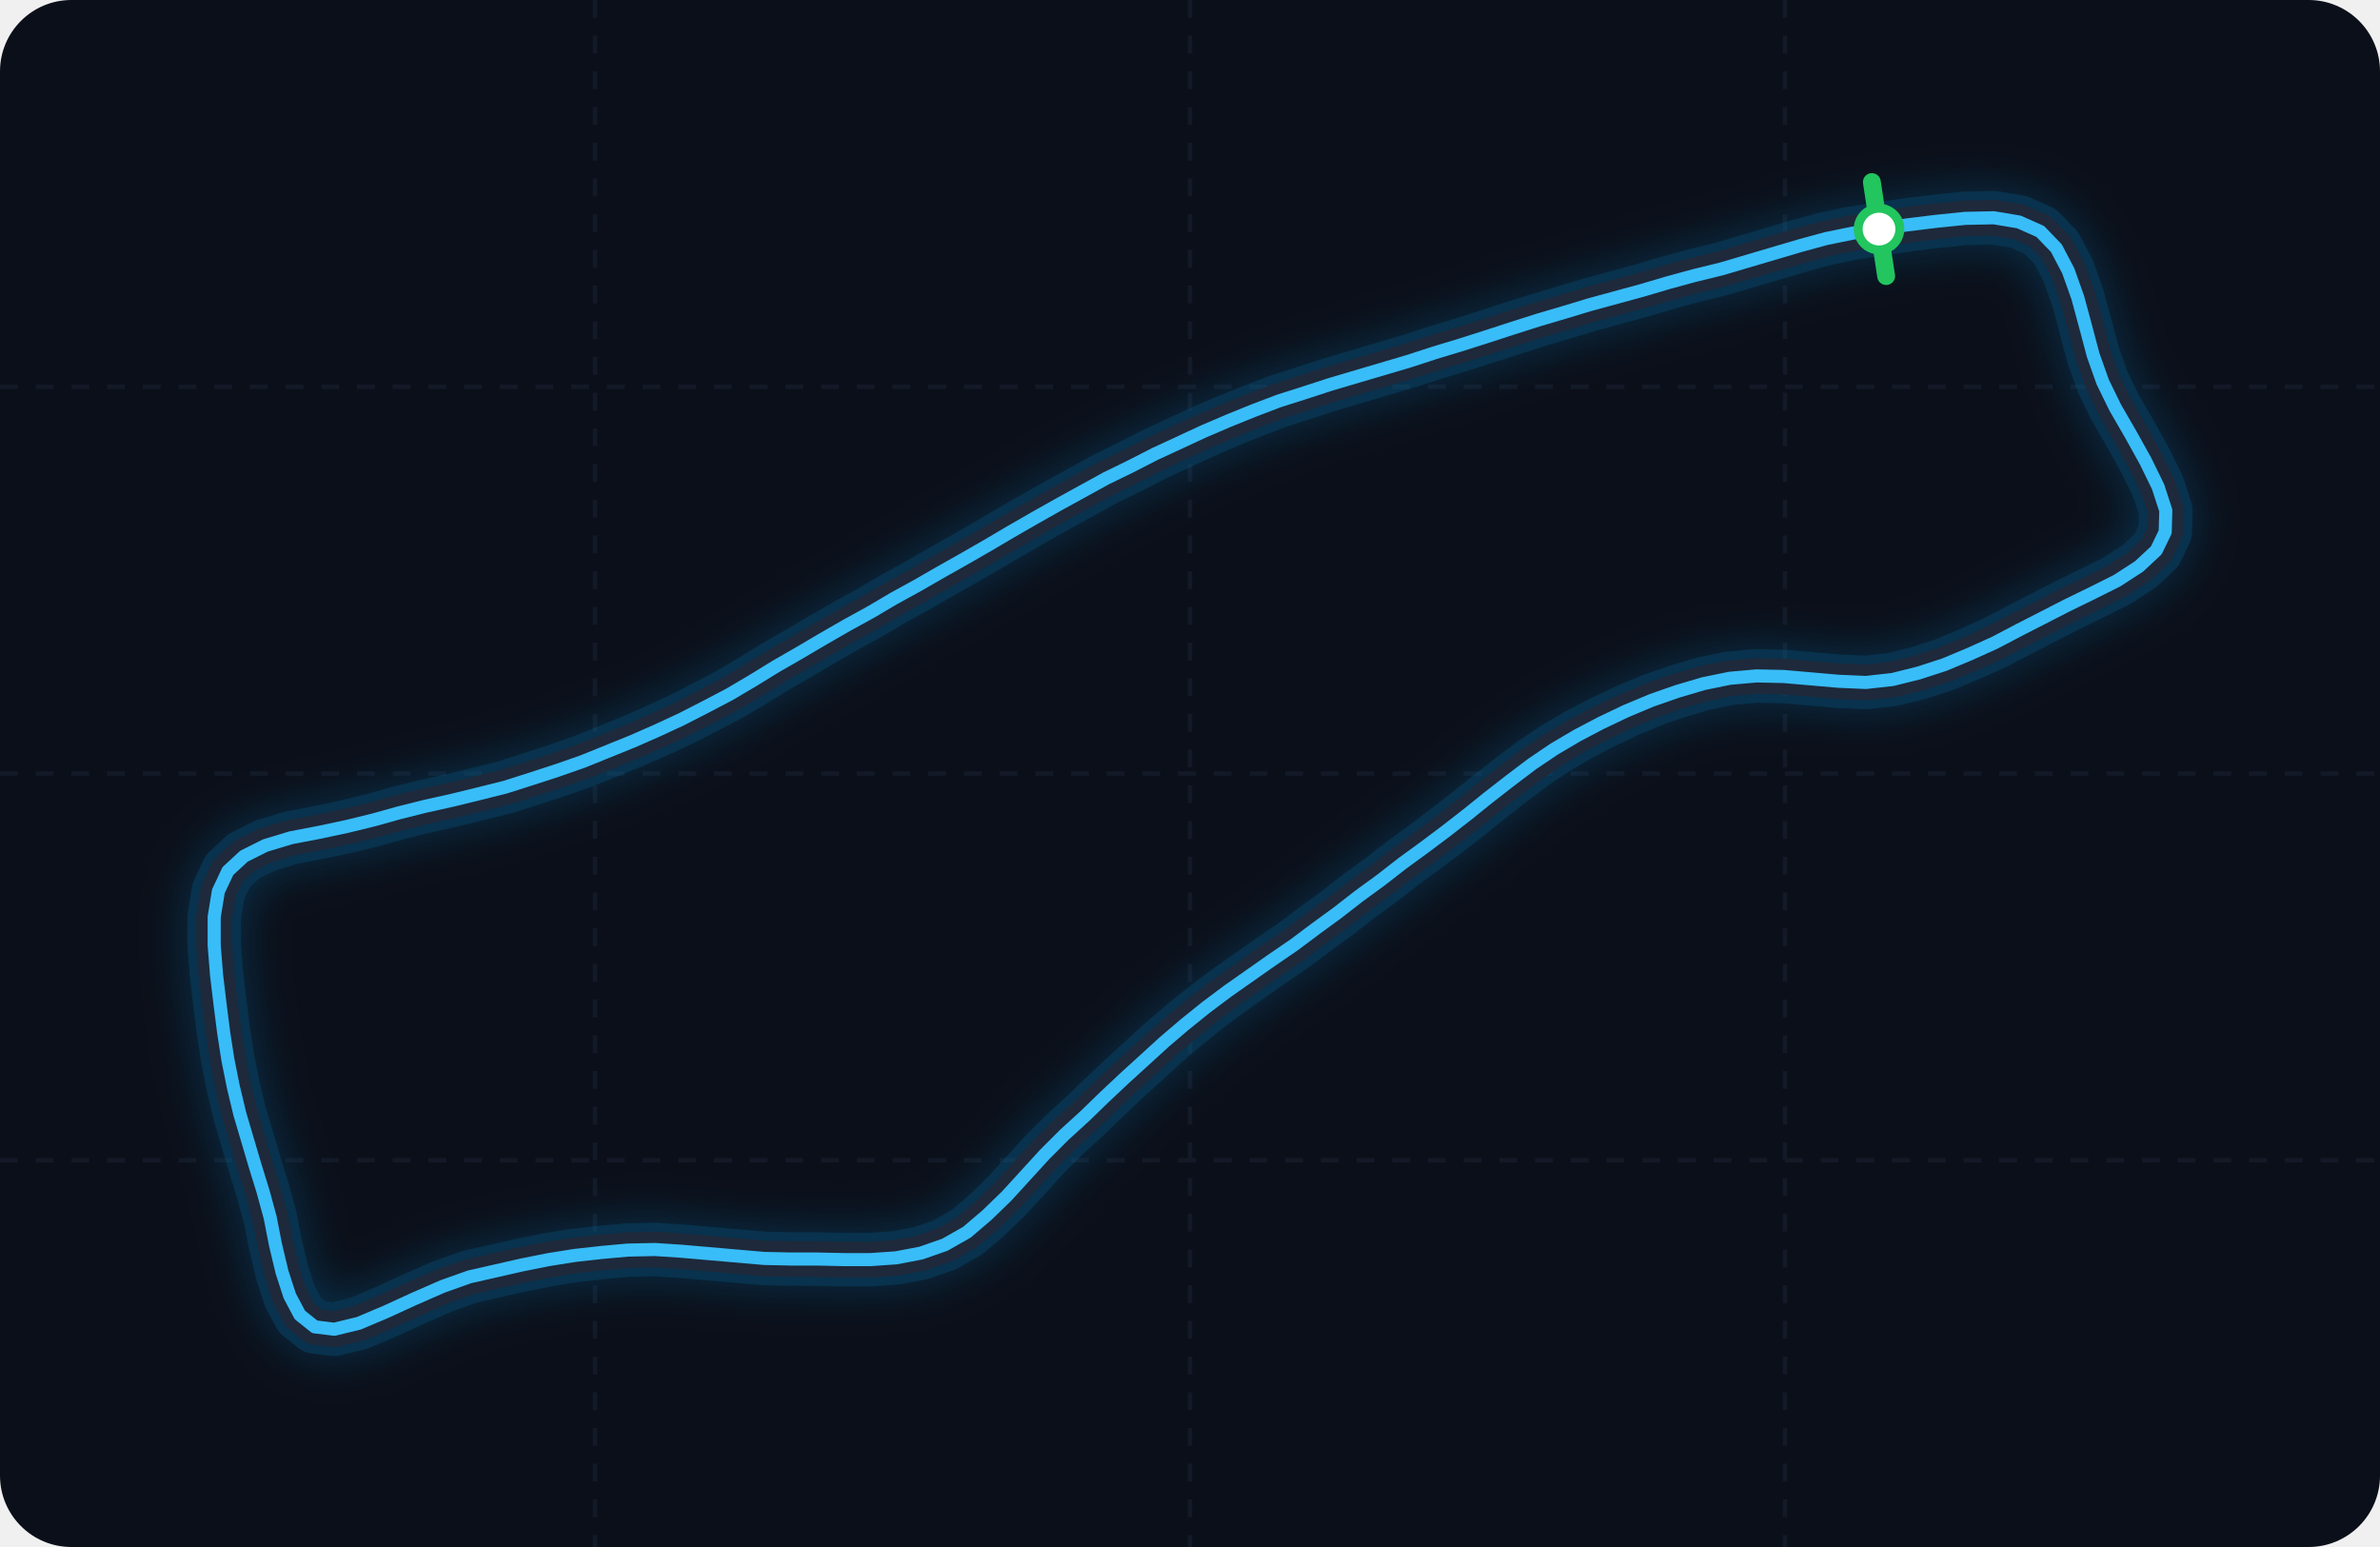
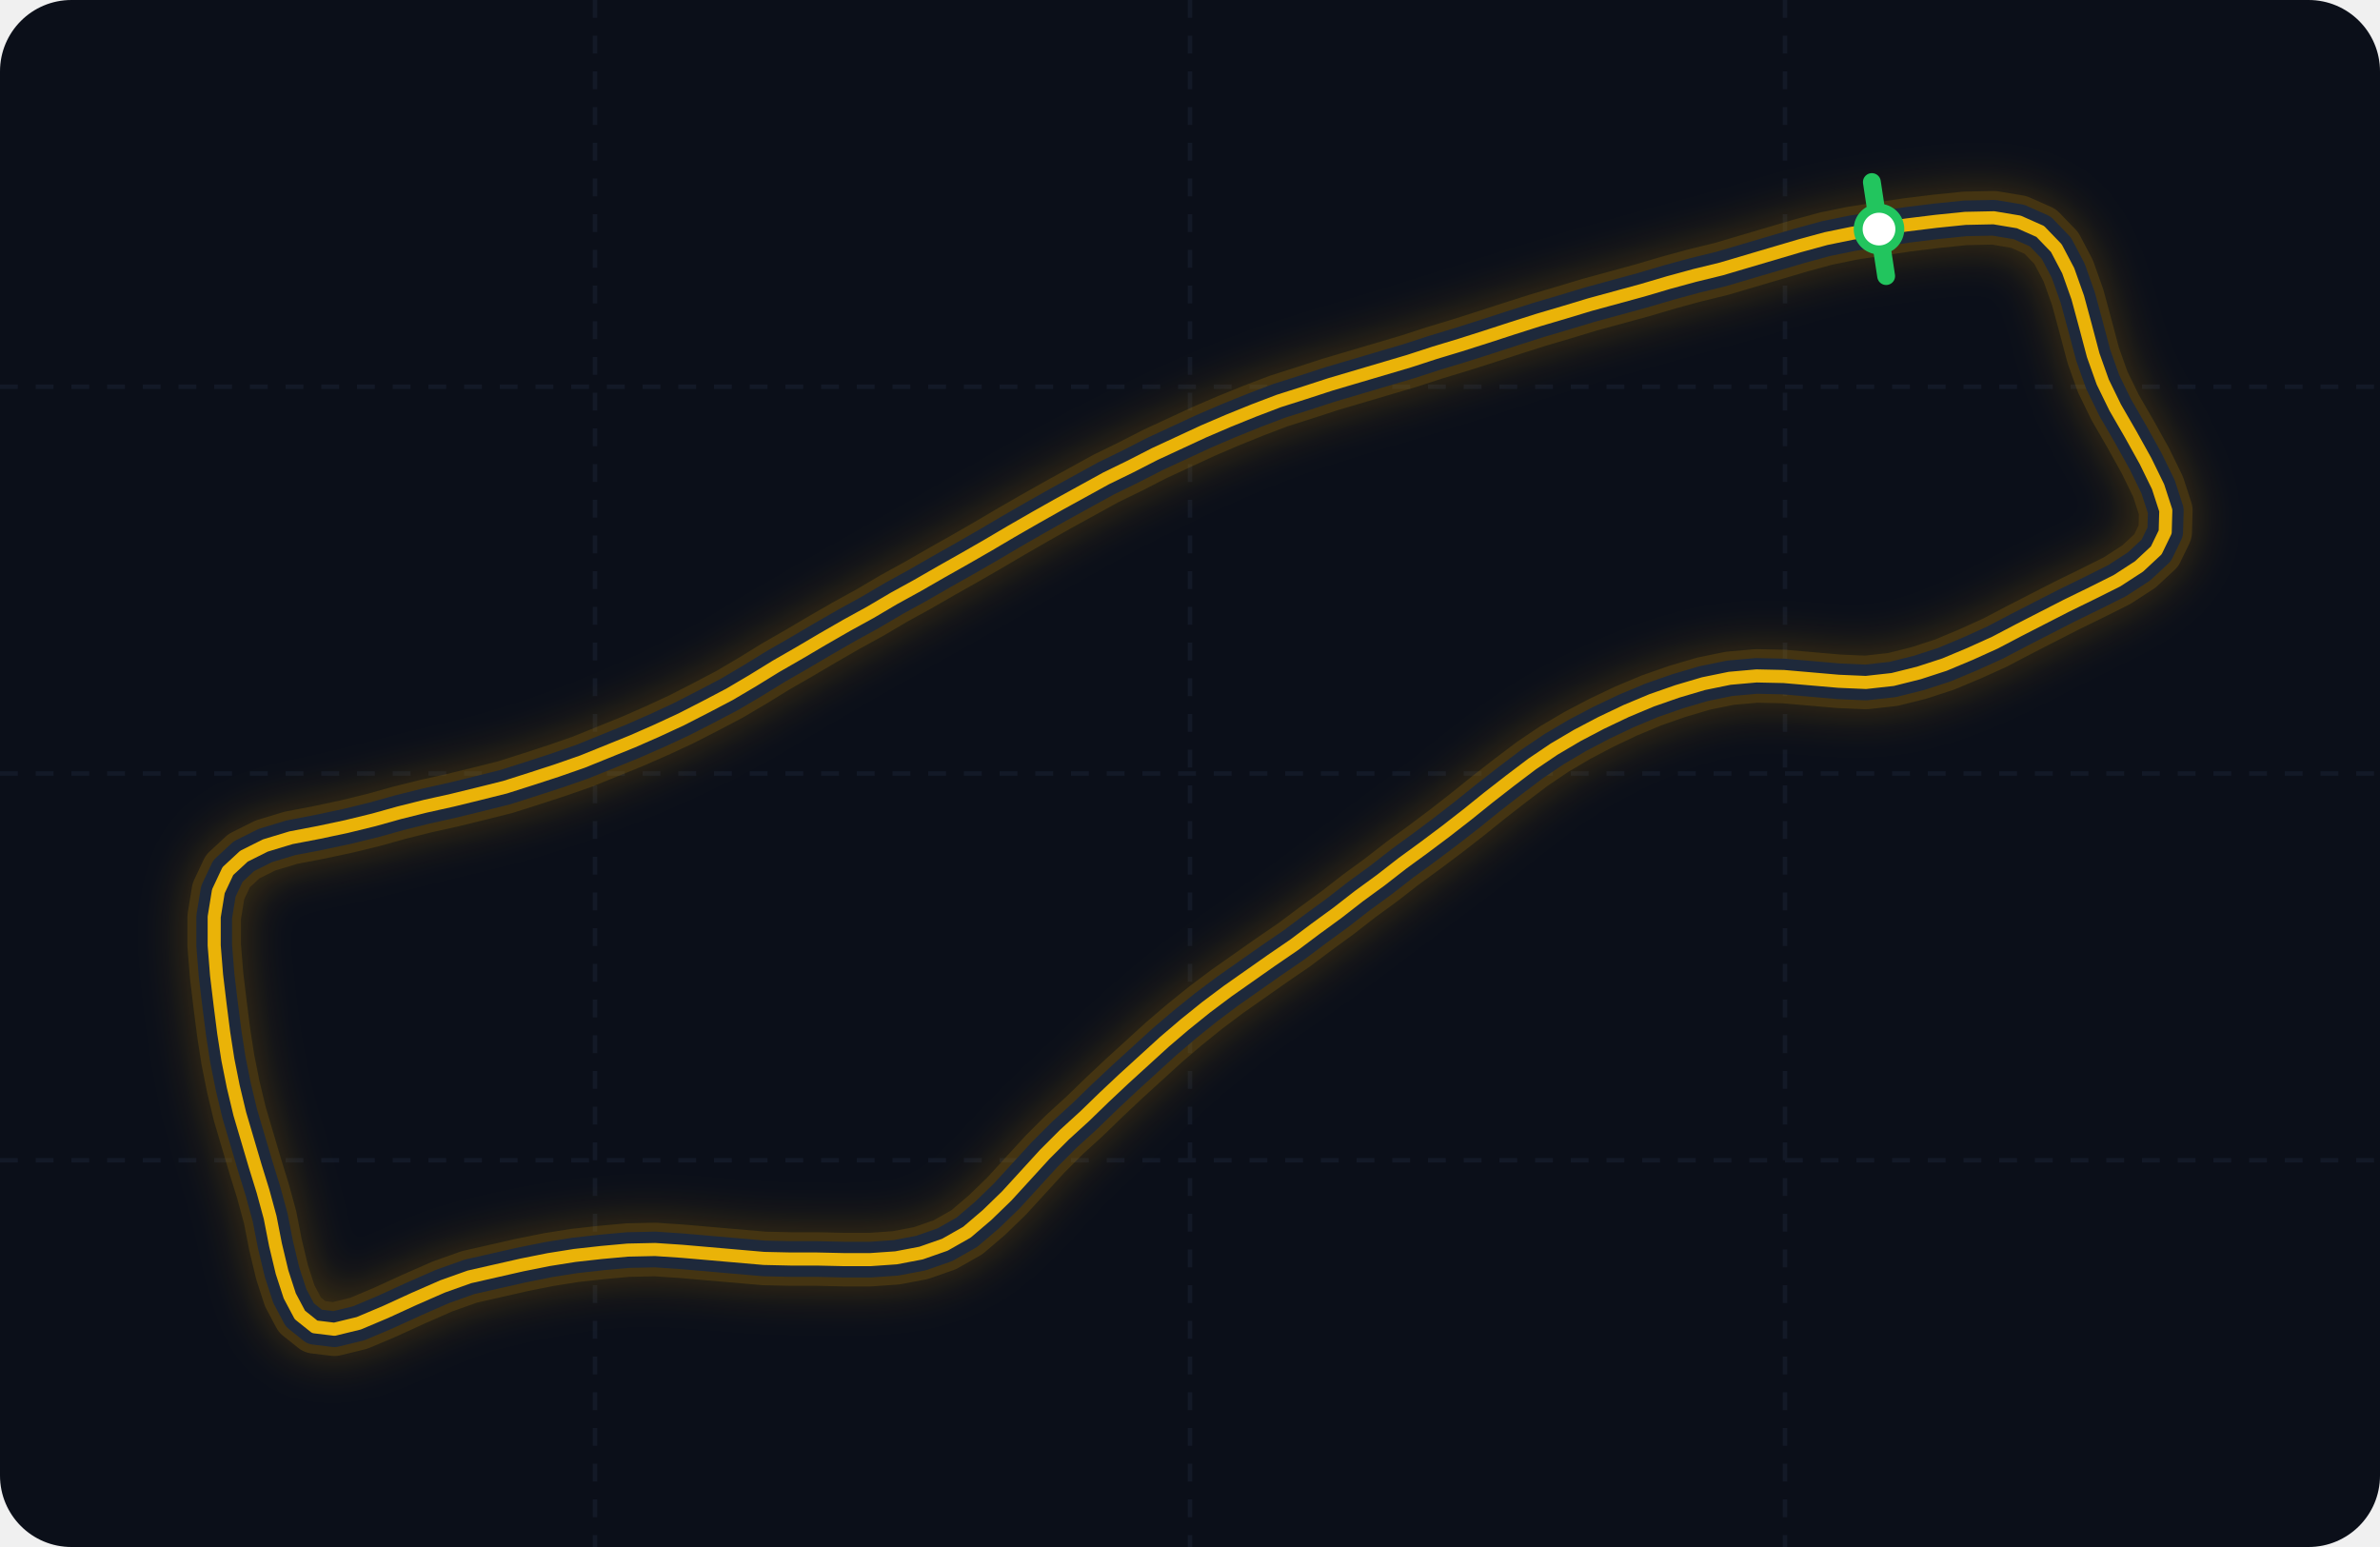
<svg xmlns="http://www.w3.org/2000/svg" viewBox="0 0 400 260" width="100%" height="100%" class="circuit-miniature">
  <defs>
    <filter id="glow-autocross" x="-20%" y="-20%" width="140%" height="140%">
      <feGaussianBlur stdDeviation="4" result="blur" />
      <feMerge>
        <feMergeNode in="blur" />
        <feMergeNode in="SourceGraphic" />
      </feMerge>
    </filter>
  </defs>
  <rect width="400" height="260" fill="#0b0f19" rx="12" />
  <path d="M 0 65 H 400 M 0 130 H 400 M 0 195 H 400 M 100 0 V 260 M 200 0 V 260 M 300 0 V 260" stroke="#1e293b" stroke-width="0.75" stroke-dasharray="3 3" opacity="0.4" />
-   <path d="M 315.8 38.5 L 320.5 37.8 L 325.4 37.2 L 330.3 36.7 L 335.1 36.6 L 339.3 37.3 L 342.9 38.9 L 345.6 41.7 L 347.6 45.5 L 349.2 50.0 L 350.5 54.8 L 351.8 59.7 L 353.4 64.2 L 355.5 68.5 L 358.1 73.0 L 360.6 77.5 L 362.7 81.8 L 364.0 85.8 L 363.9 89.4 L 362.4 92.5 L 359.5 95.2 L 355.8 97.6 L 351.6 99.7 L 347.3 101.8 L 343.2 103.9 L 339.3 105.9 L 335.3 108.0 L 331.1 109.9 L 326.8 111.7 L 322.5 113.1 L 318.1 114.2 L 313.6 114.7 L 309.0 114.5 L 304.4 114.1 L 299.8 113.7 L 295.2 113.6 L 290.7 114.0 L 286.3 114.9 L 281.9 116.2 L 277.6 117.7 L 273.3 119.5 L 269.1 121.5 L 265.1 123.6 L 261.2 125.9 L 257.5 128.4 L 253.8 131.2 L 250.2 134.0 L 246.6 136.9 L 243.0 139.7 L 239.4 142.4 L 235.7 145.1 L 232.1 147.9 L 228.4 150.6 L 224.8 153.4 L 221.1 156.1 L 217.5 158.8 L 213.7 161.4 L 210.0 164.0 L 206.3 166.6 L 202.7 169.3 L 199.1 172.2 L 195.7 175.1 L 192.3 178.2 L 188.9 181.3 L 185.6 184.4 L 182.3 187.6 L 178.9 190.7 L 175.6 194.0 L 172.4 197.5 L 169.2 201.0 L 165.9 204.2 L 162.5 207.1 L 158.8 209.2 L 154.8 210.6 L 150.6 211.4 L 146.3 211.7 L 141.8 211.7 L 137.3 211.6 L 132.9 211.6 L 128.4 211.5 L 123.8 211.1 L 119.2 210.7 L 114.6 210.3 L 110.1 210.0 L 105.5 210.1 L 101.1 210.5 L 96.6 211.0 L 92.2 211.7 L 87.7 212.6 L 83.3 213.6 L 78.9 214.6 L 74.4 216.2 L 69.6 218.3 L 64.8 220.5 L 60.3 222.4 L 56.2 223.4 L 52.9 223.0 L 50.4 221.0 L 48.7 217.8 L 47.4 213.8 L 46.3 209.2 L 45.4 204.6 L 44.2 200.2 L 42.9 196.0 L 41.6 191.6 L 40.3 187.2 L 39.2 182.6 L 38.3 178.1 L 37.6 173.6 L 37.0 168.9 L 36.4 163.9 L 36.0 158.9 L 36.0 154.1 L 36.7 149.8 L 38.3 146.4 L 41.0 143.9 L 44.6 142.1 L 48.9 140.8 L 53.6 139.9 L 58.3 138.9 L 62.8 137.8 L 67.1 136.6 L 71.5 135.5 L 76.0 134.5 L 80.5 133.4 L 84.9 132.3 L 89.3 130.9 L 93.6 129.5 L 97.9 128.0 L 102.1 126.3 L 106.3 124.6 L 110.4 122.8 L 114.5 120.9 L 118.6 118.8 L 122.6 116.7 L 126.5 114.4 L 130.4 112.0 L 134.4 109.7 L 138.3 107.4 L 142.3 105.1 L 146.3 102.9 L 150.2 100.6 L 154.2 98.4 L 158.2 96.1 L 162.1 93.9 L 166.1 91.6 L 170.0 89.3 L 174.0 87.0 L 177.9 84.8 L 181.9 82.6 L 185.9 80.4 L 190.0 78.4 L 194.1 76.3 L 198.2 74.4 L 202.3 72.5 L 206.5 70.7 L 210.7 69.0 L 214.9 67.4 L 219.3 66.0 L 223.6 64.6 L 228.0 63.3 L 232.4 62.0 L 236.8 60.7 L 241.1 59.3 L 245.4 58.0 L 249.8 56.6 L 254.1 55.2 L 258.5 53.8 L 262.9 52.5 L 267.2 51.2 L 271.6 50.0 L 276.0 48.8 L 280.4 47.5 L 284.8 46.3 L 289.3 45.2 L 293.7 43.9 L 298.1 42.6 L 302.5 41.3 L 306.9 40.1 L 311.3 39.2 L 315.8 38.5 Z" fill="none" stroke="#0284c7" stroke-width="9" stroke-linecap="round" stroke-linejoin="round" opacity="0.3" filter="url(#glow-autocross)" />
+   <path d="M 315.8 38.5 L 320.5 37.8 L 325.4 37.2 L 330.3 36.7 L 335.1 36.6 L 339.3 37.3 L 342.9 38.9 L 345.6 41.7 L 347.6 45.5 L 349.2 50.0 L 350.5 54.8 L 351.8 59.7 L 353.4 64.2 L 355.5 68.5 L 358.1 73.0 L 360.6 77.5 L 362.7 81.8 L 364.0 85.8 L 363.9 89.4 L 362.4 92.5 L 359.5 95.2 L 355.8 97.6 L 351.6 99.7 L 347.3 101.8 L 343.2 103.9 L 339.3 105.9 L 335.3 108.0 L 331.1 109.9 L 326.8 111.7 L 322.5 113.1 L 318.1 114.2 L 313.6 114.7 L 309.0 114.5 L 304.4 114.1 L 299.8 113.7 L 295.2 113.6 L 290.7 114.0 L 286.3 114.9 L 281.9 116.2 L 277.6 117.7 L 273.3 119.5 L 269.1 121.5 L 265.1 123.6 L 261.2 125.9 L 257.5 128.4 L 253.8 131.2 L 250.2 134.0 L 246.6 136.9 L 243.0 139.7 L 239.4 142.4 L 235.7 145.1 L 232.1 147.9 L 228.4 150.6 L 224.8 153.4 L 221.1 156.1 L 217.5 158.8 L 213.7 161.4 L 210.0 164.0 L 206.3 166.6 L 202.7 169.3 L 199.1 172.2 L 195.7 175.1 L 192.3 178.2 L 188.9 181.3 L 185.6 184.4 L 182.3 187.6 L 178.9 190.7 L 175.6 194.0 L 172.4 197.5 L 169.2 201.0 L 165.9 204.2 L 162.5 207.1 L 158.8 209.2 L 154.8 210.6 L 150.6 211.4 L 146.3 211.7 L 141.8 211.7 L 137.3 211.6 L 132.9 211.6 L 128.4 211.5 L 123.8 211.1 L 119.2 210.7 L 114.6 210.3 L 110.1 210.0 L 105.5 210.1 L 101.1 210.5 L 96.6 211.0 L 92.2 211.7 L 87.7 212.6 L 83.3 213.6 L 78.9 214.6 L 74.4 216.2 L 69.6 218.3 L 64.8 220.5 L 60.3 222.4 L 56.2 223.4 L 52.9 223.0 L 50.4 221.0 L 48.7 217.8 L 47.4 213.8 L 46.3 209.2 L 45.4 204.6 L 44.2 200.2 L 42.9 196.0 L 41.6 191.6 L 40.3 187.2 L 39.2 182.6 L 38.3 178.1 L 37.6 173.6 L 37.0 168.9 L 36.4 163.9 L 36.0 158.9 L 36.0 154.1 L 36.7 149.8 L 38.3 146.4 L 41.0 143.9 L 44.6 142.1 L 48.9 140.8 L 53.6 139.9 L 58.3 138.9 L 62.8 137.8 L 67.1 136.6 L 71.5 135.5 L 76.0 134.5 L 80.5 133.4 L 84.9 132.3 L 89.3 130.9 L 93.6 129.5 L 97.9 128.0 L 102.1 126.3 L 106.3 124.6 L 110.4 122.8 L 114.5 120.9 L 118.6 118.8 L 122.6 116.7 L 126.5 114.4 L 130.4 112.0 L 134.4 109.7 L 138.3 107.4 L 142.3 105.1 L 146.3 102.9 L 150.2 100.6 L 154.2 98.4 L 158.2 96.1 L 162.1 93.9 L 166.1 91.6 L 170.0 89.3 L 174.0 87.0 L 177.9 84.8 L 181.9 82.6 L 185.9 80.4 L 190.0 78.4 L 194.1 76.3 L 198.2 74.4 L 202.3 72.5 L 206.5 70.7 L 210.7 69.0 L 214.9 67.4 L 219.3 66.0 L 223.6 64.6 L 228.0 63.3 L 232.4 62.0 L 236.8 60.7 L 241.1 59.3 L 245.4 58.0 L 249.8 56.6 L 254.1 55.2 L 258.5 53.8 L 262.9 52.5 L 267.2 51.2 L 271.6 50.0 L 276.0 48.8 L 280.4 47.5 L 284.8 46.3 L 289.3 45.2 L 293.7 43.9 L 298.1 42.6 L 302.5 41.3 L 306.9 40.1 L 311.3 39.2 L 315.8 38.5 Z" fill="none" stroke="#ca8a04" stroke-width="9" stroke-linecap="round" stroke-linejoin="round" opacity="0.3" filter="url(#glow-autocross)" />
  <path d="M 315.8 38.5 L 320.5 37.8 L 325.4 37.2 L 330.3 36.7 L 335.1 36.6 L 339.3 37.3 L 342.9 38.9 L 345.6 41.7 L 347.6 45.5 L 349.2 50.0 L 350.5 54.8 L 351.8 59.7 L 353.4 64.2 L 355.5 68.5 L 358.1 73.0 L 360.6 77.5 L 362.7 81.8 L 364.0 85.8 L 363.9 89.4 L 362.4 92.5 L 359.5 95.2 L 355.8 97.6 L 351.6 99.7 L 347.3 101.8 L 343.2 103.9 L 339.3 105.9 L 335.3 108.0 L 331.1 109.9 L 326.8 111.7 L 322.5 113.1 L 318.1 114.2 L 313.6 114.7 L 309.0 114.5 L 304.4 114.1 L 299.8 113.7 L 295.2 113.6 L 290.7 114.0 L 286.3 114.9 L 281.9 116.2 L 277.6 117.7 L 273.3 119.5 L 269.1 121.5 L 265.1 123.6 L 261.2 125.9 L 257.5 128.4 L 253.8 131.2 L 250.2 134.0 L 246.6 136.9 L 243.0 139.7 L 239.4 142.4 L 235.7 145.1 L 232.1 147.9 L 228.4 150.6 L 224.8 153.4 L 221.1 156.1 L 217.5 158.8 L 213.7 161.4 L 210.0 164.0 L 206.3 166.6 L 202.7 169.3 L 199.1 172.2 L 195.7 175.1 L 192.3 178.2 L 188.9 181.3 L 185.6 184.4 L 182.3 187.6 L 178.9 190.7 L 175.6 194.0 L 172.4 197.5 L 169.2 201.0 L 165.9 204.2 L 162.5 207.1 L 158.8 209.2 L 154.8 210.6 L 150.6 211.4 L 146.3 211.7 L 141.8 211.7 L 137.3 211.6 L 132.9 211.6 L 128.4 211.5 L 123.8 211.1 L 119.2 210.7 L 114.6 210.3 L 110.1 210.0 L 105.5 210.1 L 101.1 210.5 L 96.6 211.0 L 92.2 211.7 L 87.7 212.6 L 83.3 213.6 L 78.9 214.6 L 74.4 216.2 L 69.6 218.3 L 64.8 220.5 L 60.3 222.4 L 56.2 223.4 L 52.9 223.0 L 50.4 221.0 L 48.7 217.8 L 47.4 213.8 L 46.3 209.2 L 45.4 204.6 L 44.2 200.2 L 42.9 196.0 L 41.6 191.6 L 40.3 187.2 L 39.2 182.6 L 38.3 178.1 L 37.6 173.6 L 37.0 168.9 L 36.4 163.9 L 36.0 158.9 L 36.0 154.1 L 36.7 149.8 L 38.3 146.4 L 41.0 143.9 L 44.6 142.1 L 48.9 140.8 L 53.6 139.9 L 58.3 138.9 L 62.8 137.8 L 67.1 136.6 L 71.5 135.5 L 76.0 134.5 L 80.5 133.4 L 84.9 132.3 L 89.3 130.9 L 93.6 129.5 L 97.9 128.0 L 102.1 126.3 L 106.3 124.6 L 110.4 122.8 L 114.5 120.9 L 118.6 118.8 L 122.6 116.7 L 126.5 114.4 L 130.4 112.0 L 134.4 109.7 L 138.3 107.4 L 142.3 105.1 L 146.3 102.9 L 150.2 100.6 L 154.2 98.4 L 158.2 96.1 L 162.1 93.9 L 166.1 91.6 L 170.0 89.3 L 174.0 87.0 L 177.9 84.8 L 181.9 82.6 L 185.9 80.4 L 190.0 78.4 L 194.1 76.3 L 198.2 74.4 L 202.3 72.5 L 206.5 70.7 L 210.7 69.0 L 214.9 67.4 L 219.3 66.0 L 223.6 64.6 L 228.0 63.3 L 232.4 62.0 L 236.8 60.7 L 241.1 59.3 L 245.4 58.0 L 249.8 56.6 L 254.1 55.2 L 258.5 53.8 L 262.9 52.5 L 267.2 51.2 L 271.6 50.0 L 276.0 48.8 L 280.4 47.5 L 284.8 46.3 L 289.3 45.2 L 293.7 43.9 L 298.1 42.6 L 302.5 41.3 L 306.9 40.1 L 311.3 39.2 L 315.8 38.5 Z" fill="none" stroke="#1e293b" stroke-width="6" stroke-linecap="round" stroke-linejoin="round" />
-   <path d="M 315.8 38.5 L 320.5 37.8 L 325.4 37.2 L 330.3 36.7 L 335.1 36.6 L 339.3 37.3 L 342.9 38.9 L 345.6 41.7 L 347.6 45.5 L 349.2 50.0 L 350.5 54.8 L 351.8 59.7 L 353.4 64.2 L 355.5 68.5 L 358.1 73.0 L 360.6 77.5 L 362.7 81.8 L 364.0 85.8 L 363.9 89.4 L 362.4 92.5 L 359.5 95.2 L 355.8 97.6 L 351.6 99.7 L 347.3 101.8 L 343.2 103.9 L 339.3 105.9 L 335.3 108.0 L 331.1 109.9 L 326.8 111.7 L 322.5 113.1 L 318.1 114.2 L 313.6 114.7 L 309.0 114.5 L 304.4 114.1 L 299.8 113.7 L 295.2 113.6 L 290.7 114.0 L 286.3 114.9 L 281.9 116.2 L 277.6 117.7 L 273.3 119.5 L 269.1 121.5 L 265.1 123.6 L 261.2 125.9 L 257.5 128.4 L 253.8 131.2 L 250.2 134.0 L 246.6 136.9 L 243.0 139.7 L 239.4 142.4 L 235.7 145.1 L 232.1 147.9 L 228.4 150.6 L 224.8 153.4 L 221.1 156.1 L 217.5 158.8 L 213.7 161.4 L 210.0 164.0 L 206.3 166.6 L 202.7 169.3 L 199.1 172.2 L 195.7 175.1 L 192.3 178.2 L 188.9 181.3 L 185.6 184.4 L 182.3 187.6 L 178.9 190.7 L 175.6 194.0 L 172.4 197.5 L 169.2 201.0 L 165.9 204.2 L 162.5 207.1 L 158.8 209.2 L 154.8 210.6 L 150.6 211.4 L 146.3 211.7 L 141.8 211.7 L 137.3 211.6 L 132.9 211.6 L 128.4 211.5 L 123.8 211.1 L 119.2 210.7 L 114.6 210.3 L 110.1 210.0 L 105.5 210.1 L 101.1 210.5 L 96.6 211.0 L 92.2 211.7 L 87.7 212.6 L 83.3 213.6 L 78.9 214.6 L 74.4 216.2 L 69.6 218.3 L 64.8 220.5 L 60.3 222.4 L 56.2 223.4 L 52.9 223.0 L 50.4 221.0 L 48.7 217.8 L 47.4 213.8 L 46.3 209.2 L 45.4 204.6 L 44.2 200.2 L 42.9 196.0 L 41.6 191.6 L 40.3 187.2 L 39.2 182.6 L 38.3 178.1 L 37.6 173.6 L 37.0 168.9 L 36.4 163.9 L 36.0 158.9 L 36.0 154.1 L 36.7 149.8 L 38.3 146.4 L 41.0 143.9 L 44.6 142.1 L 48.9 140.8 L 53.6 139.9 L 58.3 138.9 L 62.8 137.8 L 67.1 136.6 L 71.5 135.5 L 76.0 134.5 L 80.5 133.4 L 84.9 132.3 L 89.3 130.9 L 93.6 129.5 L 97.9 128.0 L 102.1 126.3 L 106.3 124.6 L 110.4 122.8 L 114.5 120.9 L 118.6 118.8 L 122.6 116.7 L 126.5 114.4 L 130.4 112.0 L 134.4 109.7 L 138.3 107.4 L 142.3 105.1 L 146.3 102.9 L 150.2 100.6 L 154.2 98.4 L 158.2 96.1 L 162.1 93.9 L 166.1 91.6 L 170.0 89.3 L 174.0 87.0 L 177.9 84.8 L 181.9 82.6 L 185.9 80.4 L 190.0 78.4 L 194.1 76.3 L 198.2 74.4 L 202.3 72.5 L 206.5 70.7 L 210.7 69.0 L 214.9 67.4 L 219.3 66.0 L 223.6 64.6 L 228.0 63.3 L 232.4 62.0 L 236.8 60.7 L 241.1 59.3 L 245.4 58.0 L 249.8 56.6 L 254.1 55.2 L 258.5 53.8 L 262.9 52.5 L 267.2 51.2 L 271.6 50.0 L 276.0 48.8 L 280.4 47.5 L 284.8 46.3 L 289.3 45.2 L 293.7 43.9 L 298.1 42.6 L 302.5 41.3 L 306.9 40.1 L 311.3 39.2 L 315.8 38.5 Z" fill="none" stroke="#38bdf8" stroke-width="2.2" stroke-linecap="round" stroke-linejoin="round" />
+   <path d="M 315.8 38.5 L 320.5 37.8 L 325.4 37.2 L 330.3 36.7 L 335.1 36.6 L 339.3 37.3 L 342.9 38.9 L 345.6 41.7 L 347.6 45.5 L 349.2 50.0 L 350.5 54.8 L 351.8 59.7 L 353.4 64.2 L 355.5 68.5 L 358.1 73.0 L 360.6 77.5 L 362.7 81.8 L 364.0 85.8 L 363.9 89.4 L 362.4 92.5 L 359.5 95.2 L 355.8 97.6 L 351.6 99.7 L 347.3 101.8 L 343.2 103.9 L 339.3 105.9 L 335.3 108.0 L 331.1 109.9 L 326.8 111.7 L 322.5 113.1 L 318.1 114.2 L 313.6 114.7 L 309.0 114.5 L 304.4 114.1 L 299.8 113.7 L 295.2 113.6 L 290.7 114.0 L 286.3 114.9 L 281.9 116.2 L 277.6 117.7 L 273.3 119.5 L 269.1 121.5 L 265.1 123.6 L 261.2 125.9 L 257.5 128.4 L 253.8 131.2 L 250.2 134.0 L 246.6 136.9 L 243.0 139.7 L 239.4 142.4 L 235.7 145.1 L 232.1 147.9 L 228.4 150.6 L 224.8 153.4 L 221.1 156.1 L 217.5 158.8 L 213.7 161.4 L 210.0 164.0 L 206.3 166.6 L 202.7 169.3 L 199.1 172.2 L 195.7 175.1 L 192.3 178.2 L 188.9 181.3 L 185.6 184.4 L 182.3 187.6 L 178.9 190.7 L 175.6 194.0 L 172.4 197.5 L 169.2 201.0 L 165.9 204.2 L 162.5 207.1 L 158.8 209.2 L 154.8 210.6 L 150.6 211.4 L 146.3 211.7 L 141.8 211.7 L 137.3 211.6 L 132.9 211.6 L 128.4 211.5 L 123.8 211.1 L 119.2 210.7 L 114.6 210.3 L 110.1 210.0 L 105.5 210.1 L 101.1 210.5 L 96.6 211.0 L 92.2 211.7 L 87.7 212.6 L 83.3 213.6 L 78.9 214.6 L 74.4 216.2 L 69.6 218.3 L 64.8 220.5 L 60.3 222.4 L 56.2 223.4 L 52.9 223.0 L 50.4 221.0 L 48.7 217.8 L 47.4 213.8 L 46.3 209.2 L 45.4 204.6 L 44.2 200.2 L 42.9 196.0 L 41.6 191.6 L 40.3 187.2 L 39.2 182.6 L 38.3 178.1 L 37.6 173.6 L 37.0 168.9 L 36.4 163.9 L 36.0 158.9 L 36.0 154.1 L 36.7 149.8 L 38.3 146.4 L 41.0 143.9 L 44.6 142.1 L 48.9 140.8 L 53.6 139.9 L 58.3 138.9 L 62.8 137.8 L 67.1 136.6 L 71.5 135.5 L 76.0 134.5 L 80.5 133.4 L 84.9 132.3 L 89.3 130.9 L 93.6 129.5 L 97.9 128.0 L 102.1 126.3 L 106.3 124.6 L 110.4 122.8 L 114.5 120.9 L 118.6 118.8 L 122.6 116.7 L 126.5 114.4 L 130.4 112.0 L 134.4 109.7 L 138.3 107.4 L 142.3 105.1 L 146.3 102.9 L 150.2 100.6 L 154.2 98.4 L 158.2 96.1 L 162.1 93.9 L 166.1 91.6 L 170.0 89.3 L 174.0 87.0 L 177.9 84.8 L 181.9 82.6 L 185.9 80.4 L 190.0 78.4 L 194.1 76.3 L 198.2 74.4 L 202.3 72.5 L 206.5 70.7 L 210.7 69.0 L 214.9 67.4 L 219.3 66.0 L 223.6 64.6 L 228.0 63.3 L 232.4 62.0 L 236.8 60.7 L 241.1 59.3 L 245.4 58.0 L 249.8 56.6 L 254.1 55.2 L 258.5 53.8 L 262.9 52.5 L 267.2 51.2 L 271.6 50.0 L 276.0 48.8 L 280.4 47.5 L 284.8 46.3 L 289.3 45.2 L 293.7 43.9 L 298.1 42.6 L 302.5 41.3 L 306.9 40.1 L 311.3 39.2 L 315.8 38.5 Z" fill="none" stroke="#eab308" stroke-width="2.2" stroke-linecap="round" stroke-linejoin="round" />
  <line x1="314.6" y1="30.6" x2="317.0" y2="46.4" stroke="#22c55e" stroke-width="3" stroke-linecap="round" />
  <circle cx="315.8" cy="38.5" r="3.5" fill="#ffffff" stroke="#22c55e" stroke-width="1.5" />
</svg>
